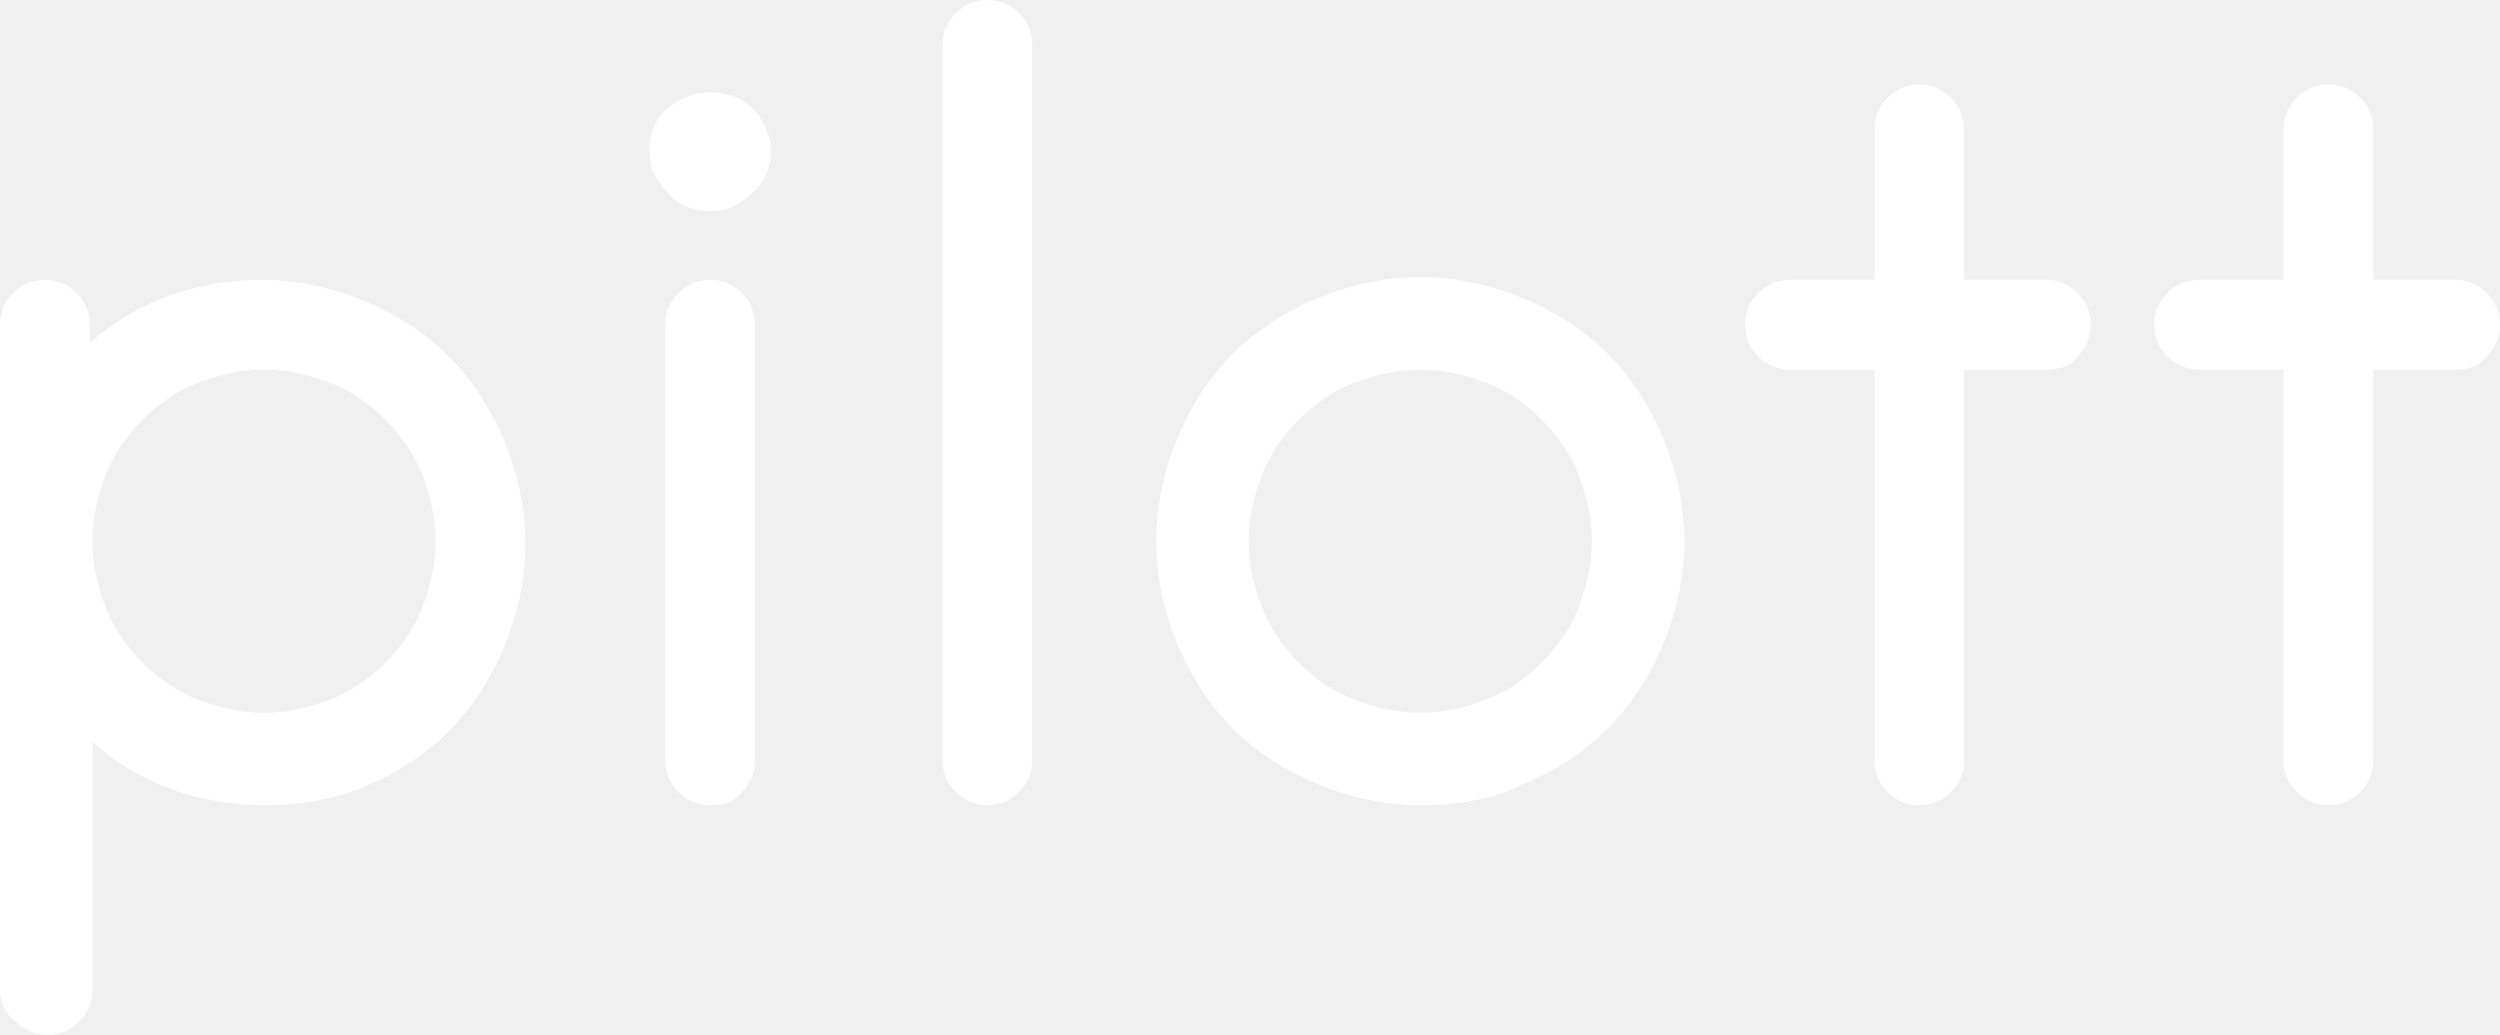
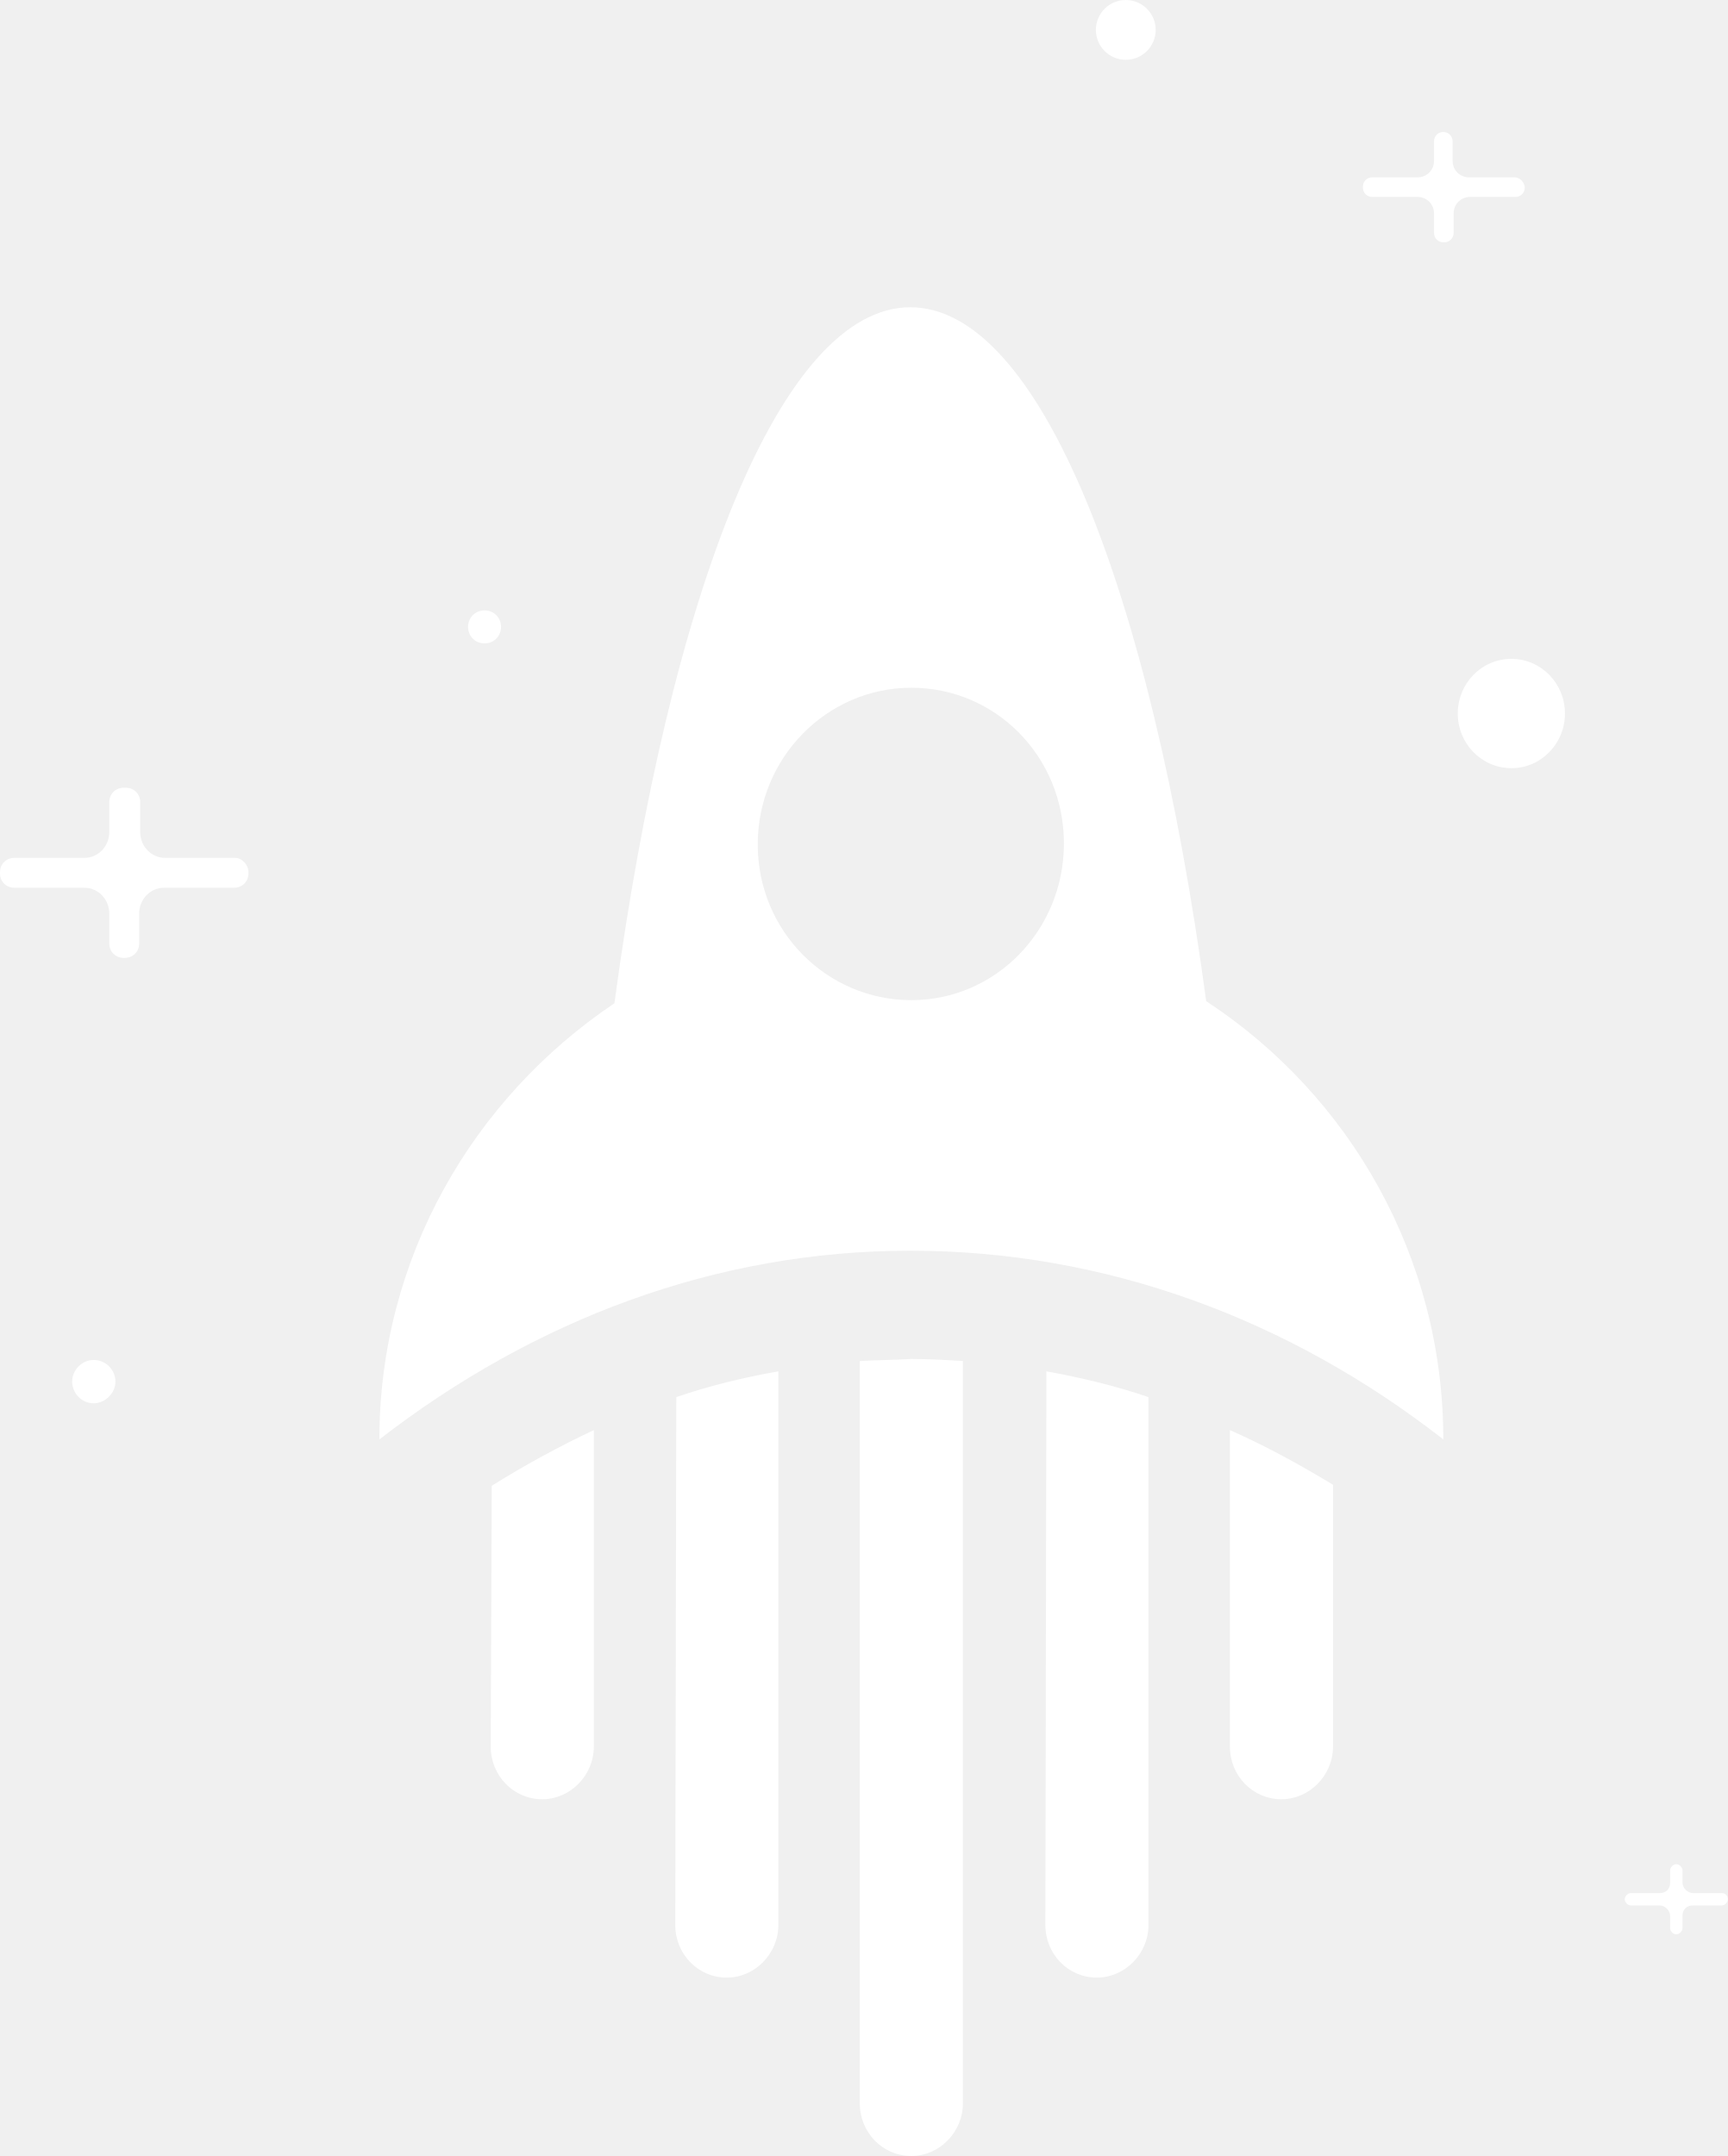
- <svg xmlns="http://www.w3.org/2000/svg" id="Layer_1" viewBox="0 0 94.7 39.2">
+ <svg xmlns="http://www.w3.org/2000/svg" id="Layer_1" viewBox="0 0 167.6 209.1">
  <style>.st0{fill:#fff}</style>
-   <path class="st0" d="M10 14c-.9 0-1.7.2-2.5.5s-1.5.8-2.1 1.4c-.6.6-1.1 1.3-1.4 2.1-.3.8-.5 1.6-.5 2.5 0 .9.2 1.7.5 2.5s.8 1.5 1.4 2.1c.6.6 1.3 1.1 2.1 1.4.8.3 1.6.5 2.5.5.9 0 1.7-.2 2.5-.5s1.5-.8 2.1-1.4c.6-.6 1.1-1.3 1.4-2.1.3-.8.5-1.6.5-2.5 0-.9-.2-1.7-.5-2.5s-.8-1.5-1.4-2.1c-.6-.6-1.3-1.1-2.1-1.4-.8-.3-1.6-.5-2.5-.5m0 16.5c-1.2 0-2.4-.2-3.5-.6-1.1-.4-2.1-1-3-1.8v9.4c0 .5-.2.9-.5 1.2-.3.3-.7.5-1.2.5s-.9-.2-1.2-.5c-.4-.3-.6-.7-.6-1.2V12.3c0-.5.2-.9.5-1.2.3-.3.7-.5 1.2-.5s.9.2 1.2.5c.3.3.5.7.5 1.2v.7c.9-.8 1.9-1.4 3-1.8 1.1-.4 2.3-.6 3.5-.6 1.4 0 2.7.3 3.9.8 1.2.5 2.3 1.2 3.2 2.1.9.9 1.6 2 2.1 3.2.5 1.2.8 2.5.8 3.9s-.3 2.7-.8 3.9c-.5 1.2-1.2 2.3-2.1 3.2s-2 1.6-3.2 2.1-2.4.7-3.8.7m16.9 0c-.5 0-.9-.2-1.2-.5-.3-.3-.5-.7-.5-1.2V12.3c0-.5.2-.9.5-1.2.3-.3.7-.5 1.2-.5s.9.2 1.2.5c.3.3.5.7.5 1.2v16.5c0 .5-.2.9-.5 1.2-.3.4-.7.5-1.2.5m0-22.5c-.6 0-1.2-.2-1.6-.7-.5-.5-.7-1-.7-1.6 0-.6.2-1.2.7-1.6.5-.4 1-.6 1.6-.6.6 0 1.2.2 1.6.6.4.4.7 1 .7 1.6 0 .6-.2 1.2-.7 1.6-.4.4-.9.7-1.6.7m10.5 22.5c-.5 0-.9-.2-1.2-.5-.3-.3-.5-.7-.5-1.2V1.7c0-.5.2-.9.5-1.2.3-.3.7-.5 1.2-.5s.9.2 1.2.5c.3.3.5.7.5 1.2v27.1c0 .5-.2.9-.5 1.2-.4.4-.8.5-1.2.5M53.8 14c-.9 0-1.7.2-2.5.5s-1.5.8-2.1 1.4c-.6.6-1.1 1.3-1.4 2.1-.3.8-.5 1.6-.5 2.5 0 .9.2 1.7.5 2.5s.8 1.5 1.4 2.1c.6.6 1.3 1.1 2.1 1.4.8.3 1.6.5 2.5.5.9 0 1.7-.2 2.5-.5s1.5-.8 2.1-1.4c.6-.6 1.1-1.3 1.4-2.1.3-.8.5-1.6.5-2.5 0-.9-.2-1.7-.5-2.5s-.8-1.5-1.4-2.1c-.6-.6-1.3-1.1-2.1-1.4-.8-.3-1.6-.5-2.5-.5m0 16.5c-1.4 0-2.7-.3-3.9-.8-1.2-.5-2.3-1.2-3.2-2.1s-1.6-2-2.1-3.2c-.5-1.2-.8-2.5-.8-3.9s.3-2.7.8-3.9c.5-1.2 1.2-2.3 2.1-3.2.9-.9 2-1.6 3.2-2.1 1.2-.5 2.5-.8 3.9-.8s2.7.3 3.9.8c1.2.5 2.3 1.2 3.2 2.1.9.9 1.6 2 2.1 3.2.5 1.2.8 2.5.8 3.9s-.3 2.7-.8 3.9c-.5 1.2-1.2 2.3-2.1 3.2-.9.9-2 1.6-3.2 2.1-1.2.6-2.5.8-3.9.8M77.5 14h-3.1v14.8c0 .5-.2.9-.5 1.2-.3.3-.7.5-1.2.5s-.9-.2-1.2-.5c-.3-.3-.5-.7-.5-1.2V14h-3.2c-.5 0-.9-.2-1.2-.5-.3-.3-.5-.7-.5-1.2s.2-.9.5-1.2c.3-.3.7-.5 1.2-.5H71V4.9c0-.5.2-.9.5-1.2.3-.3.7-.5 1.2-.5s.9.2 1.2.5c.3.3.5.7.5 1.2v5.7h3.1c.5 0 .9.2 1.2.5.3.3.5.7.5 1.2s-.2.9-.5 1.2c-.3.4-.7.5-1.2.5M93 14h-3.1v14.8c0 .5-.2.9-.5 1.2-.3.3-.7.5-1.2.5s-.9-.2-1.2-.5c-.3-.3-.5-.7-.5-1.2V14h-3.2c-.5 0-.9-.2-1.2-.5-.3-.3-.5-.7-.5-1.2s.2-.9.5-1.2c.3-.3.7-.5 1.2-.5h3.2V4.9c0-.5.2-.9.5-1.2.3-.3.7-.5 1.2-.5s.9.2 1.2.5c.3.3.5.7.5 1.2v5.7H93c.5 0 .9.2 1.2.5.3.3.5.7.5 1.2s-.2.9-.5 1.2c-.3.4-.7.5-1.2.5" />
+   <path class="st0" d="M88.4 66.7c-8.2 0-14.9 6.8-14.9 15.2S80.2 97 88.4 97s14.8-6.8 14.8-15.2-6.6-15.1-14.8-15.1m-.1-36.9c12.5 0 23.3 27.3 28.7 67.3 13.9 9.1 23 24.8 23 42.5-15-11.7-32.8-18.3-51.7-18.3s-36.5 6.7-51.5 18.3c0-17.6 9.1-33.1 22.8-42.3C65 57.2 75.8 29.8 88.3 29.8" />
+   <path class="st0" d="M83.4 132v72c0 2.8 2.2 5.1 5 5.1 2.7 0 5-2.3 5-5.1v-72c-1.6-.1-3.3-.2-5-.2-1.7.1-3.3.1-5 .2m18 54.7c0 2.8 2.2 5.1 5 5.1 2.7 0 5-2.3 5-5.1v-51.2c-3.2-1.1-6.6-1.9-9.9-2.5l-.1 53.7zm-35.9 0c0 2.8 2.2 5.1 5 5.1 2.7 0 5-2.3 5-5.1V133c-3.4.6-6.7 1.4-9.9 2.5l-.1 51.2zm53.8-48v30.7c0 2.8 2.2 5.1 5 5.1 2.7 0 5-2.3 5-5.1V144c-3.3-2-6.6-3.8-10-5.3m-71.7 30.7c0 2.8 2.2 5.1 5 5.1 2.7 0 5-2.3 5-5.1v-30.7c-3.4 1.6-6.7 3.4-9.9 5.4l-.1 25.3zM151.8 69.2c0 2.9-2.3 5.3-5.2 5.3s-5.2-2.4-5.2-5.3 2.3-5.3 5.2-5.3c2.9 0 5.2 2.4 5.2 5.3M112.1 2.9c0 1.6-1.3 2.9-2.9 2.9s-2.9-1.3-2.9-2.9 1.3-2.9 2.9-2.9c1.6 0 2.9 1.3 2.9 2.9M47 62.4c-.9 0-1.6-.7-1.6-1.6s.7-1.6 1.6-1.6c.9 0 1.6.7 1.6 1.6s-.7 1.6-1.6 1.6M9.1 136.1c-1.2 0-2.1-1-2.1-2.1s.9-2.1 2.1-2.1 2.1 1 2.1 2.1-1 2.1-2.1 2.1m13.7-52.9H16c-1.3 0-2.4-1.1-2.4-2.5v-2.9c0-.8-.6-1.4-1.4-1.4H12c-.8 0-1.4.6-1.4 1.4v2.9c0 1.4-1.1 2.5-2.4 2.5H1.4c-.8 0-1.4.6-1.4 1.4v.1c0 .8.6 1.4 1.4 1.4h6.8c1.3 0 2.4 1.1 2.4 2.5v2.9c0 .8.6 1.4 1.4 1.4h.1c.8 0 1.4-.6 1.4-1.4v-2.9c0-1.4 1.1-2.5 2.4-2.5h6.8c.8 0 1.4-.6 1.4-1.4v-.1c0-.7-.6-1.4-1.3-1.4m124.1-66h-4.4c-.9 0-1.6-.7-1.6-1.6v-1.9c0-.5-.4-.9-.9-.9s-.9.4-.9.9v1.9c0 .9-.7 1.6-1.6 1.6h-4.4c-.5 0-.9.4-.9.9v.1c0 .5.4.9.9.9h4.4c.9 0 1.6.7 1.6 1.6v1.9c0 .5.4.9.9.9h.1c.5 0 .9-.4.9-.9v-1.9c0-.9.7-1.6 1.6-1.6h4.4c.5 0 .9-.4.9-.9v-.1c-.1-.5-.5-.9-1-.9M167 183.6h-2.8c-.5 0-1-.5-1-1v-1.2c0-.3-.3-.6-.6-.6s-.6.3-.6.6v1.2c0 .6-.4 1-1 1h-2.8c-.3 0-.6.3-.6.6s.3.6.6.6h2.8c.5 0 1 .5 1 1v1.2c0 .3.3.6.6.6s.6-.3.6-.6v-1.2c0-.6.4-1 1-1h2.8c.3 0 .6-.3.6-.6 0-.4-.3-.6-.6-.6" />
</svg>
